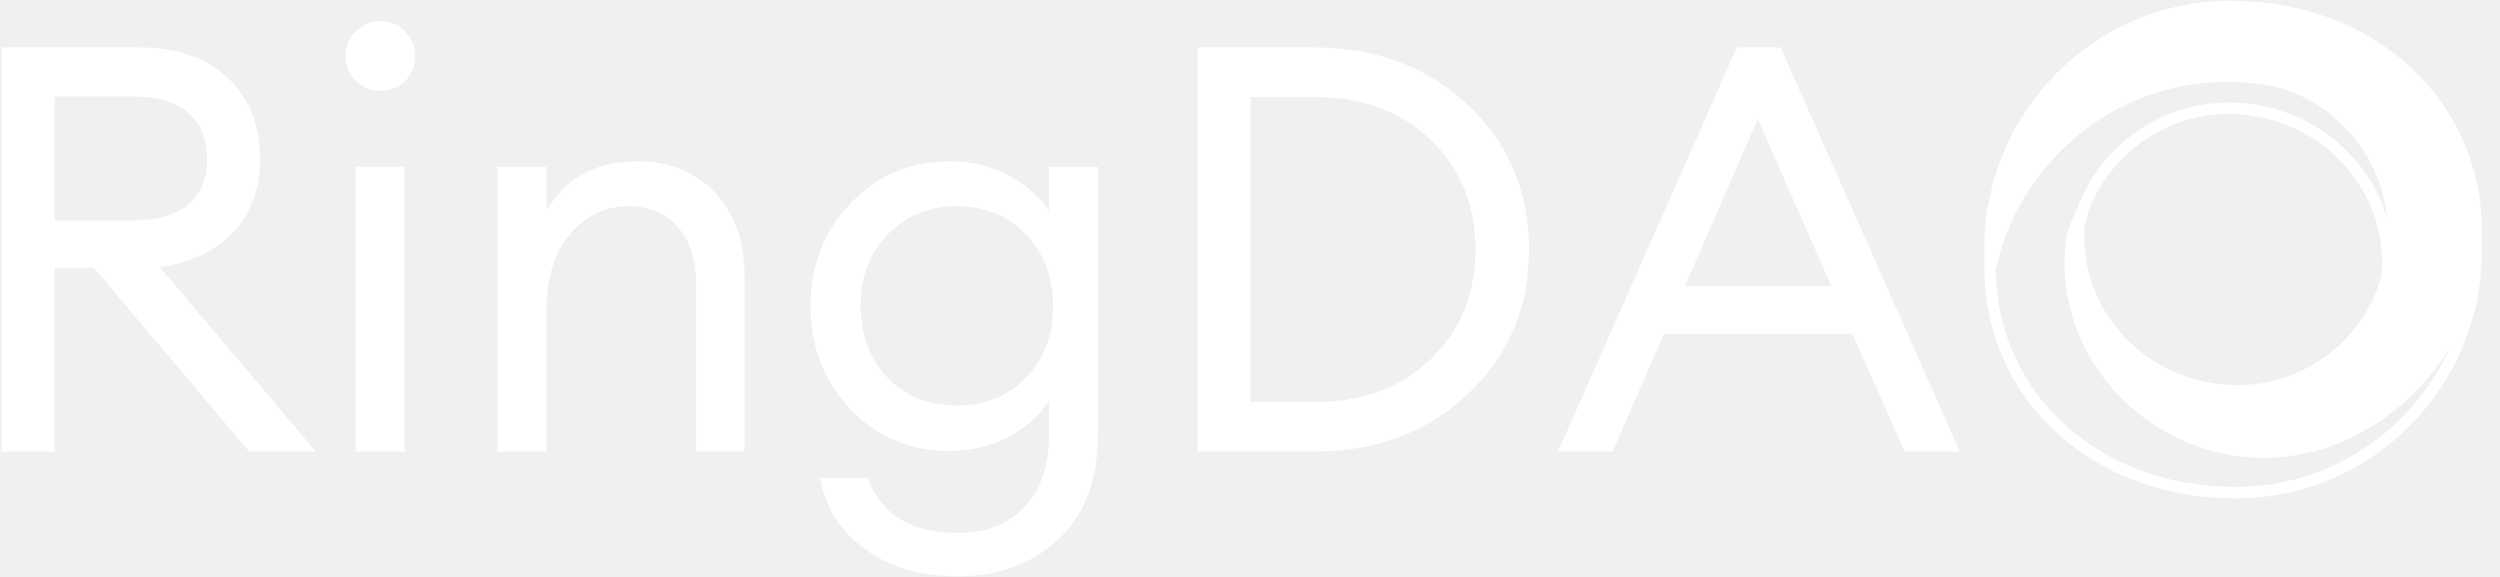
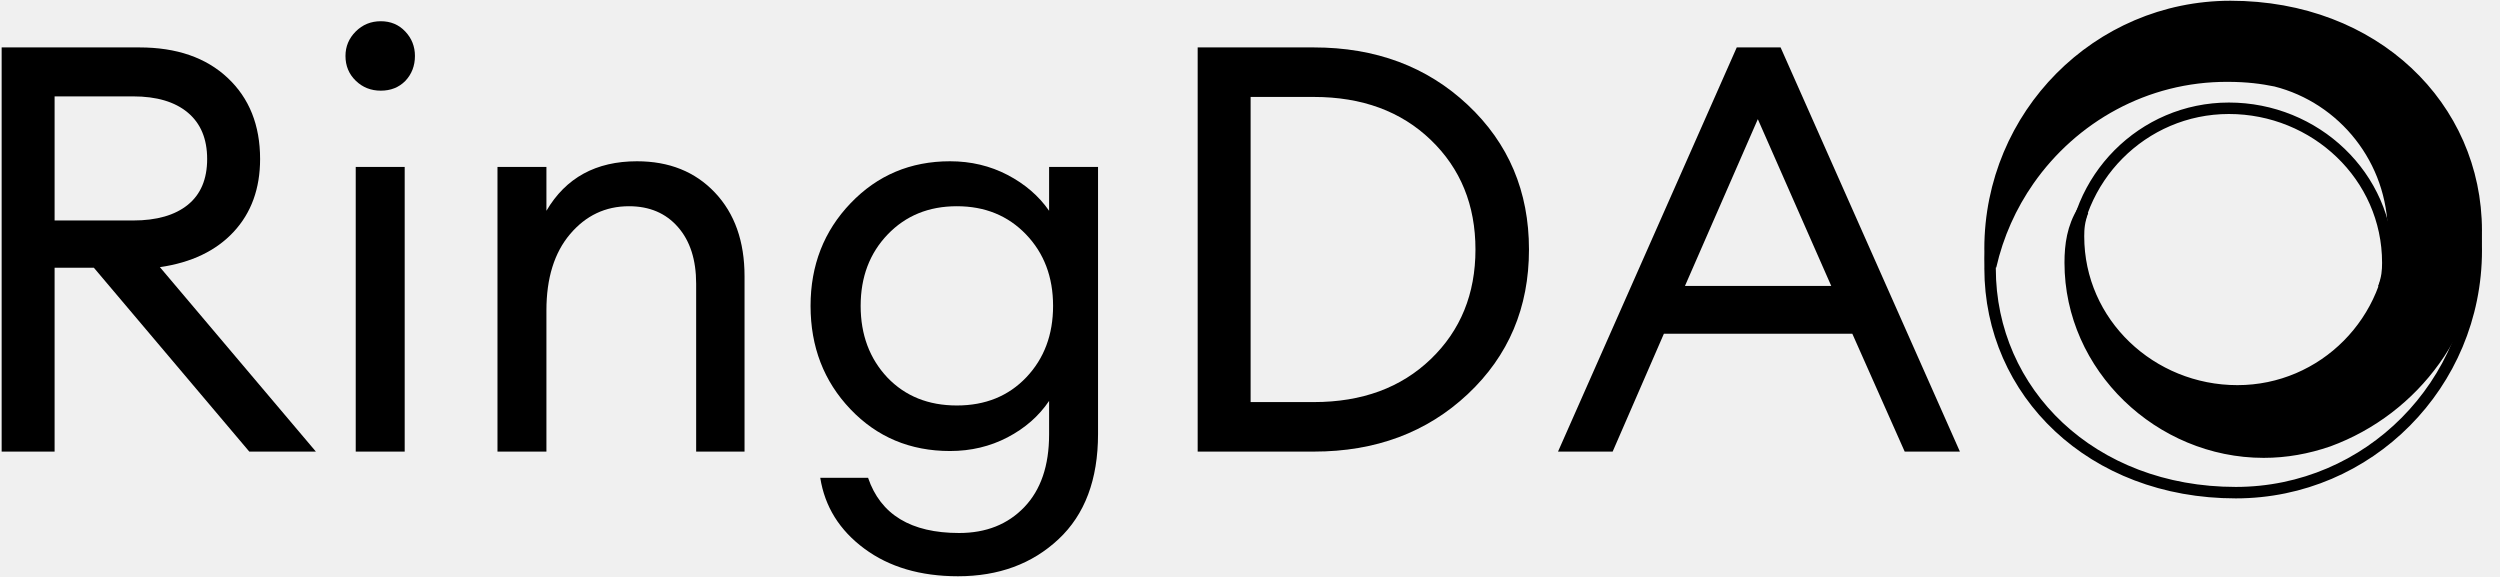
<svg xmlns="http://www.w3.org/2000/svg" width="130" height="30" viewBox="0 0 130 30" fill="none">
-   <g clip-path="url(#clip0_367_147)">
-     <path fill-rule="evenodd" clip-rule="evenodd" d="M116.405 21.997C120.683 22.015 124.464 19.857 126.753 16.581C127.68 15.255 128.362 13.742 128.733 12.11C128.754 12.409 128.765 12.712 128.765 13.017C128.765 19.976 123.167 25.618 116.262 25.618C108.76 25.618 103.484 20.398 103.484 13.958C103.484 8.945 106.682 4.67 111.17 3.023C112.261 2.648 113.376 2.444 114.537 2.444C119.935 2.444 124.597 6.853 124.597 12.293C124.597 13.227 124.468 14.131 123.939 14.988C124.138 14.46 124.166 14.068 124.166 13.669C124.166 9.149 120.387 5.63 115.903 5.63C111.418 5.63 107.783 9.294 107.783 13.814C107.783 17.641 110.39 20.855 113.912 21.749C114.63 21.894 115.364 21.994 116.405 21.997Z" stroke="white" stroke-width="0.596" stroke-linejoin="bevel" />
-     <path fill-rule="evenodd" clip-rule="evenodd" d="M115.843 3.958C111.565 3.94 107.784 6.098 105.495 9.374C104.569 10.7 103.886 12.213 103.515 13.845C103.494 13.546 103.483 13.243 103.483 12.938C103.483 5.979 109.081 0.337 115.986 0.337C123.488 0.337 128.764 5.557 128.764 11.996C128.764 17.01 125.566 21.285 121.078 22.932C119.987 23.307 118.872 23.511 117.711 23.511C112.314 23.511 107.651 19.102 107.651 13.662C107.651 12.728 107.78 11.824 108.309 10.967C108.11 11.495 108.082 11.887 108.082 12.286C108.082 16.806 111.861 20.325 116.345 20.325C120.83 20.325 124.465 16.661 124.465 12.141C124.465 8.314 121.858 5.1 118.336 4.206C117.618 4.061 116.884 3.961 115.843 3.958Z" fill="white" stroke="white" stroke-width="0.596" stroke-linejoin="bevel" />
-     <path d="M0.086 23.483V2.466H7.25C9.184 2.466 10.713 2.994 11.838 4.05C12.963 5.105 13.525 6.511 13.525 8.268C13.525 9.807 13.066 11.07 12.149 12.057C11.231 13.043 9.953 13.655 8.315 13.892L16.426 23.483H12.963L4.881 13.922H2.839V23.483H0.086ZM2.839 11.465H6.924C8.147 11.465 9.095 11.193 9.766 10.651C10.437 10.108 10.772 9.314 10.772 8.268C10.772 7.222 10.437 6.418 9.766 5.855C9.095 5.293 8.147 5.012 6.924 5.012H2.839V11.465Z" fill="white" />
-     <path d="M21.074 4.212C20.738 4.548 20.314 4.716 19.801 4.716C19.288 4.716 18.854 4.543 18.499 4.198C18.143 3.852 17.966 3.423 17.966 2.91C17.966 2.417 18.143 1.992 18.499 1.637C18.854 1.282 19.288 1.104 19.801 1.104C20.314 1.104 20.738 1.282 21.074 1.637C21.41 1.992 21.577 2.417 21.577 2.91C21.577 3.423 21.41 3.857 21.074 4.212ZM18.499 23.483V8.682H21.044V23.483H18.499Z" fill="white" />
-     <path d="M25.869 23.483V8.682H28.415V10.962C29.421 9.245 30.99 8.386 33.121 8.386C34.799 8.386 36.151 8.929 37.177 10.014C38.203 11.1 38.716 12.55 38.716 14.366V23.483H36.2V14.751C36.2 13.507 35.884 12.525 35.253 11.805C34.621 11.085 33.773 10.725 32.707 10.725C31.484 10.725 30.462 11.208 29.643 12.175C28.824 13.142 28.415 14.464 28.415 16.142V23.483H25.869Z" fill="white" />
-     <path d="M49.816 29.966C47.862 29.966 46.239 29.487 44.947 28.53C43.654 27.573 42.889 26.345 42.653 24.845H45.139C45.79 26.759 47.369 27.716 49.875 27.716C51.277 27.716 52.406 27.267 53.265 26.369C54.123 25.471 54.553 24.213 54.553 22.595V20.849C54.02 21.638 53.299 22.269 52.392 22.743C51.484 23.217 50.487 23.453 49.402 23.453C47.33 23.453 45.603 22.728 44.221 21.278C42.84 19.827 42.149 18.036 42.149 15.905C42.149 13.793 42.845 12.012 44.236 10.562C45.628 9.111 47.349 8.386 49.402 8.386C50.487 8.386 51.484 8.623 52.392 9.097C53.299 9.57 54.02 10.192 54.553 10.962V8.682H57.098V22.565C57.098 24.933 56.413 26.759 55.041 28.042C53.669 29.325 51.928 29.966 49.816 29.966ZM46.146 19.635C47.073 20.602 48.277 21.085 49.757 21.085C51.237 21.085 52.441 20.597 53.368 19.62C54.296 18.643 54.76 17.405 54.76 15.905C54.76 14.405 54.291 13.167 53.354 12.19C52.416 11.213 51.217 10.725 49.757 10.725C48.297 10.725 47.098 11.213 46.16 12.19C45.223 13.167 44.754 14.405 44.754 15.905C44.754 17.405 45.218 18.648 46.146 19.635Z" fill="white" />
-     <path d="M62.278 23.483V2.466H68.317C71.534 2.466 74.203 3.462 76.324 5.456C78.446 7.449 79.507 9.955 79.507 12.974C79.507 15.994 78.446 18.5 76.324 20.493C74.203 22.486 71.534 23.483 68.317 23.483H62.278ZM65.031 20.908H68.317C70.823 20.908 72.851 20.163 74.4 18.673C75.949 17.183 76.724 15.283 76.724 12.974C76.724 10.665 75.949 8.766 74.4 7.276C72.851 5.786 70.823 5.041 68.317 5.041H65.031V20.908Z" fill="white" />
-     <path d="M81.017 23.483L90.311 2.466H92.591L101.915 23.483H99.044L96.321 17.355H86.522L83.858 23.483H81.017ZM91.407 6.196L87.618 14.869H95.225L91.407 6.196Z" fill="white" />
+   <g clip-path="url(#clip0_1593_37)">
+     <path fill-rule="evenodd" clip-rule="evenodd" d="M116.405 21.997C120.683 22.014 124.464 19.857 126.753 16.581C127.68 15.255 128.362 13.742 128.733 12.11C128.754 12.409 128.765 12.712 128.765 13.017C128.765 19.976 123.167 25.618 116.262 25.618C108.76 25.618 103.484 20.398 103.484 13.958C103.484 8.944 106.682 4.67 111.17 3.023C112.261 2.648 113.376 2.444 114.537 2.444C119.935 2.444 124.597 6.853 124.597 12.293C124.597 13.227 124.468 14.131 123.939 14.988C124.138 14.459 124.166 14.067 124.166 13.668C124.166 9.149 120.387 5.63 115.903 5.63C111.418 5.63 107.783 9.294 107.783 13.813C107.783 17.641 110.39 20.855 113.912 21.749C114.63 21.894 115.364 21.993 116.405 21.997Z" stroke="black" stroke-width="0.596" stroke-linejoin="bevel" />
+     <path fill-rule="evenodd" clip-rule="evenodd" d="M115.843 3.958C111.565 3.94 107.784 6.098 105.495 9.374C104.569 10.7 103.886 12.213 103.515 13.845C103.494 13.545 103.483 13.243 103.483 12.938C103.483 5.979 109.081 0.337 115.986 0.337C123.488 0.337 128.764 5.557 128.764 11.996C128.764 17.01 125.566 21.285 121.078 22.932C119.987 23.307 118.872 23.511 117.711 23.511C112.314 23.511 107.651 19.102 107.651 13.662C107.651 12.728 107.78 11.823 108.309 10.967C108.11 11.495 108.082 11.887 108.082 12.286C108.082 16.806 111.861 20.325 116.345 20.325C120.83 20.325 124.465 16.661 124.465 12.141C124.465 8.314 121.858 5.1 118.336 4.206C117.618 4.061 116.884 3.961 115.843 3.958Z" fill="black" stroke="black" stroke-width="0.596" stroke-linejoin="bevel" />
+     <path d="M0.086 23.483V2.466H7.25C9.184 2.466 10.713 2.994 11.838 4.05C12.963 5.105 13.525 6.511 13.525 8.268C13.525 9.807 13.066 11.07 12.149 12.057C11.231 13.043 9.953 13.655 8.315 13.892L16.426 23.483H12.963L4.881 13.922H2.839V23.483H0.086ZM2.839 11.465H6.924C8.147 11.465 9.095 11.193 9.766 10.651C10.437 10.108 10.772 9.314 10.772 8.268C10.772 7.222 10.437 6.418 9.766 5.855C9.095 5.293 8.147 5.012 6.924 5.012H2.839V11.465Z" fill="black" />
+     <path d="M21.073 4.212C20.738 4.548 20.314 4.715 19.801 4.715C19.288 4.715 18.853 4.543 18.498 4.197C18.143 3.852 17.965 3.423 17.965 2.91C17.965 2.416 18.143 1.992 18.498 1.637C18.853 1.282 19.288 1.104 19.801 1.104C20.314 1.104 20.738 1.282 21.073 1.637C21.409 1.992 21.577 2.416 21.577 2.91C21.577 3.423 21.409 3.857 21.073 4.212ZM18.498 23.483V8.682H21.044V23.483H18.498Z" fill="black" />
+     <path d="M25.869 23.483V8.682H28.414V10.961C29.421 9.244 30.99 8.386 33.121 8.386C34.798 8.386 36.15 8.928 37.176 10.014C38.203 11.099 38.716 12.55 38.716 14.365V23.483H36.2V14.75C36.2 13.507 35.884 12.525 35.252 11.805C34.621 11.084 33.772 10.724 32.707 10.724C31.483 10.724 30.462 11.208 29.643 12.175C28.824 13.142 28.414 14.464 28.414 16.141V23.483H25.869Z" fill="black" />
+     <path d="M49.816 29.965C47.862 29.965 46.239 29.487 44.947 28.53C43.654 27.573 42.889 26.344 42.653 24.844H45.139C45.79 26.759 47.369 27.716 49.875 27.716C51.277 27.716 52.406 27.267 53.265 26.369C54.123 25.471 54.553 24.213 54.553 22.595V20.848C54.02 21.637 53.299 22.269 52.392 22.742C51.484 23.216 50.487 23.453 49.402 23.453C47.33 23.453 45.603 22.728 44.221 21.277C42.84 19.827 42.149 18.036 42.149 15.905C42.149 13.793 42.845 12.012 44.236 10.562C45.628 9.111 47.349 8.386 49.402 8.386C50.487 8.386 51.484 8.623 52.392 9.096C53.299 9.57 54.02 10.191 54.553 10.961V8.682H57.098V22.565C57.098 24.933 56.413 26.759 55.041 28.041C53.669 29.324 51.928 29.965 49.816 29.965ZM46.146 19.634C47.073 20.601 48.277 21.085 49.757 21.085C51.237 21.085 52.441 20.596 53.368 19.62C54.296 18.643 54.76 17.404 54.76 15.905C54.76 14.405 54.291 13.166 53.354 12.19C52.416 11.213 51.217 10.724 49.757 10.724C48.297 10.724 47.098 11.213 46.16 12.19C45.223 13.166 44.754 14.405 44.754 15.905C44.754 17.404 45.218 18.648 46.146 19.634Z" fill="black" />
+     <path d="M62.279 23.483V2.466H68.317C71.534 2.466 74.203 3.462 76.325 5.456C78.446 7.449 79.507 9.955 79.507 12.974C79.507 15.994 78.446 18.5 76.325 20.493C74.203 22.486 71.534 23.483 68.317 23.483H62.279ZM65.032 20.908H68.317C70.824 20.908 72.852 20.163 74.401 18.673C75.95 17.183 76.724 15.283 76.724 12.974C76.724 10.665 75.95 8.766 74.401 7.276C72.852 5.786 70.824 5.041 68.317 5.041H65.032V20.908Z" fill="black" />
+     <path d="M81.017 23.483L90.311 2.466H92.591L101.915 23.483H99.044L96.321 17.355H86.522L83.858 23.483H81.017ZM91.407 6.196L87.618 14.869H95.225L91.407 6.196Z" fill="black" />
  </g>
  <defs>
-     <clipPath id="clip0_367_147">
+     <clipPath id="clip0_1593_37">
      <rect width="129.101" height="30" fill="white" />
    </clipPath>
  </defs>
</svg>
